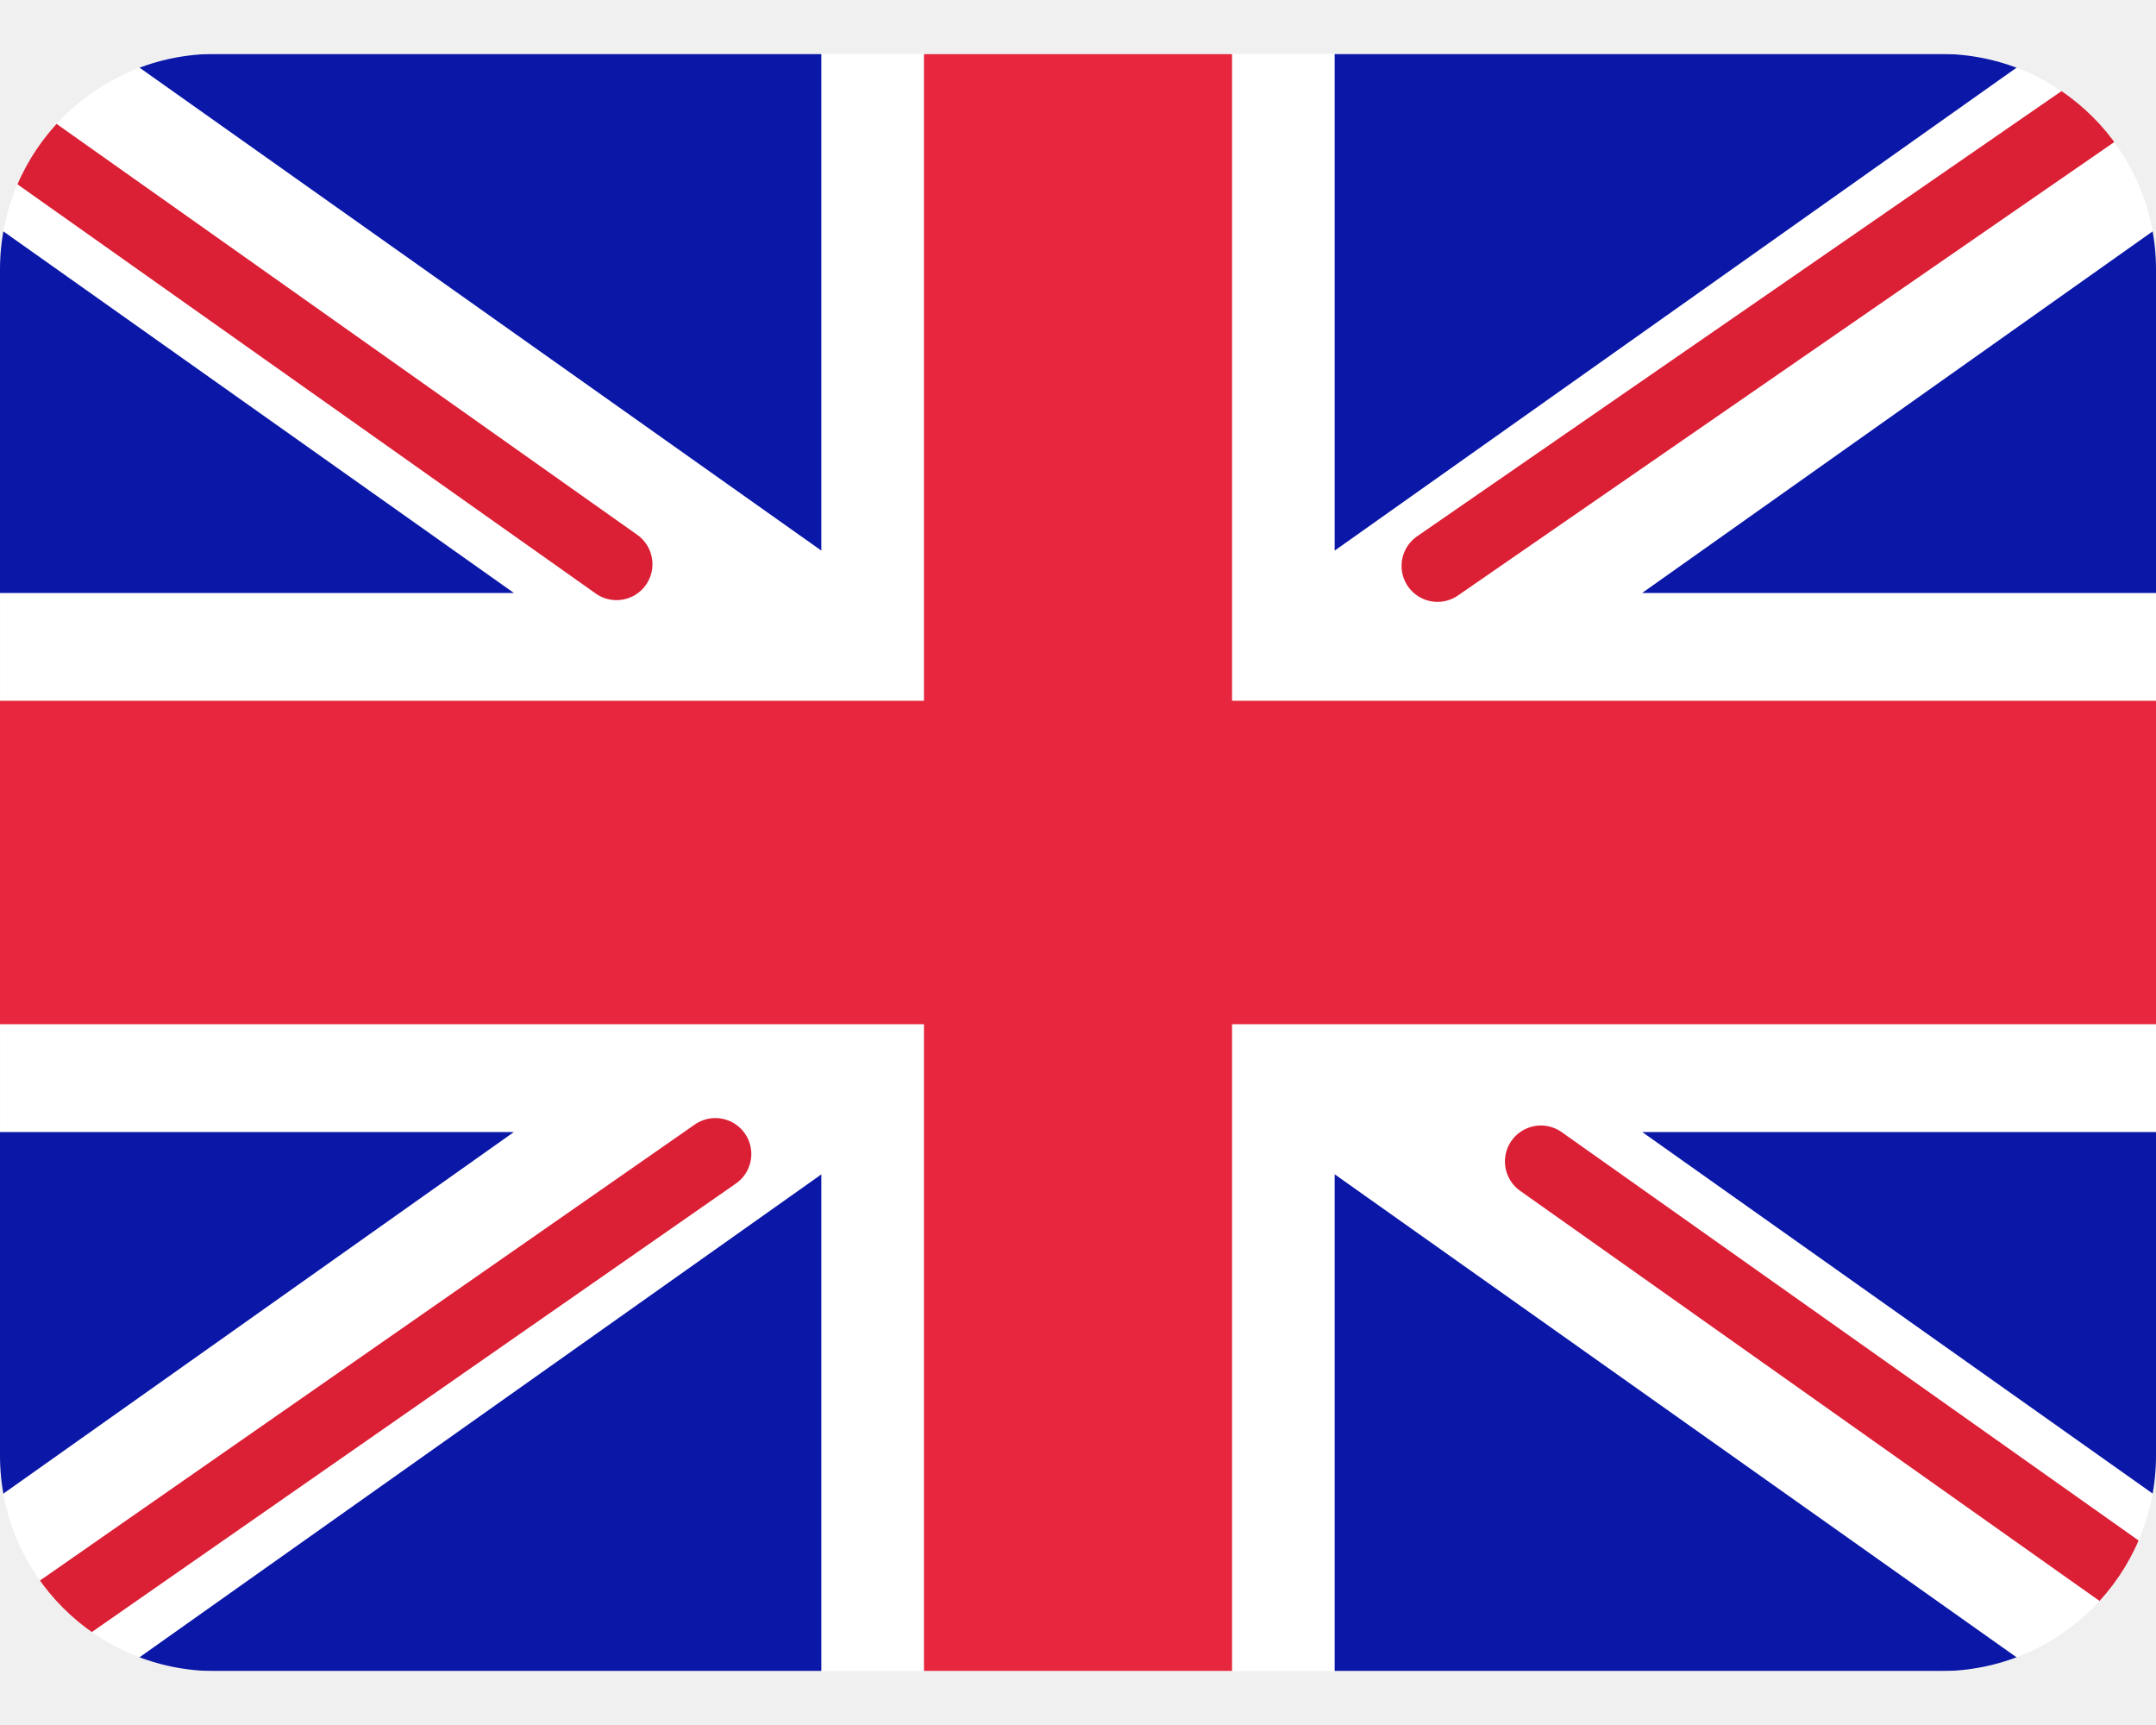
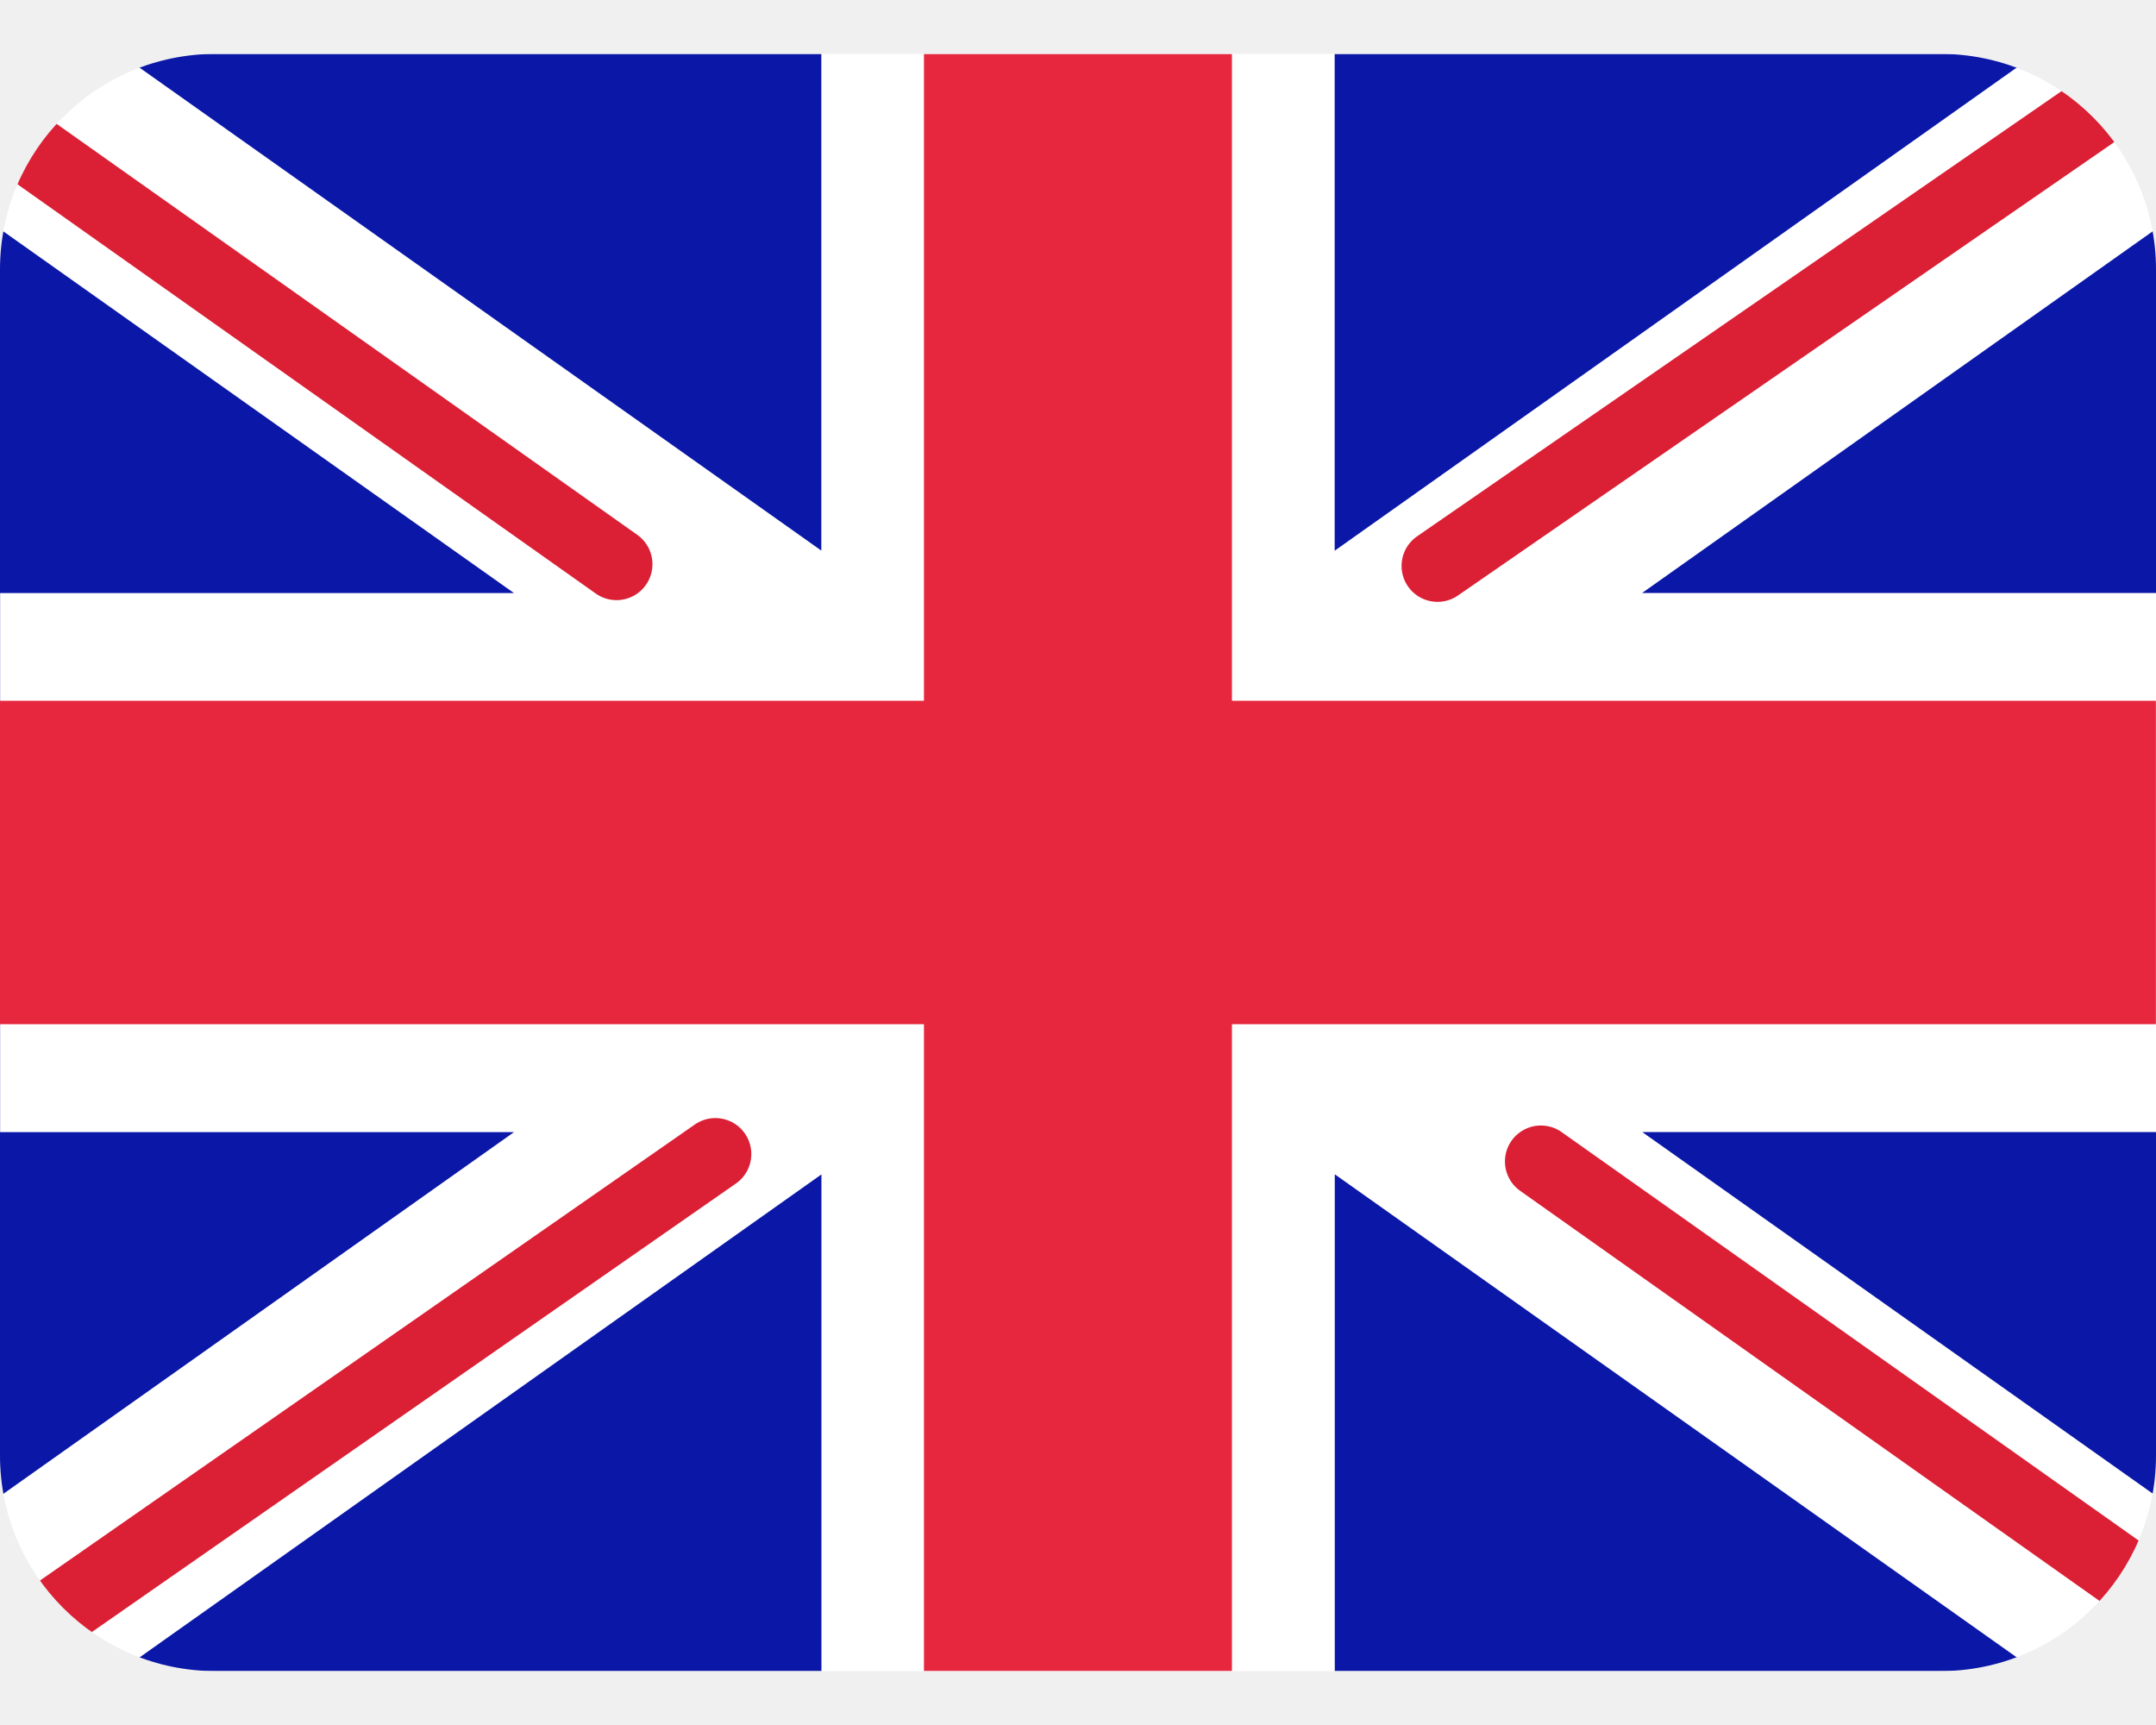
- <svg xmlns="http://www.w3.org/2000/svg" width="20" height="16" viewBox="0 0 20 16" fill="none">
-   <mask id="mask0" mask-type="alpha" maskUnits="userSpaceOnUse" x="0" y="0" width="20" height="16">
-     <rect y="0.5" width="20" height="15" rx="2" fill="white" />
+ <svg xmlns="http://www.w3.org/2000/svg" fill="none" height="16" viewBox="0 0 20 16" width="20">
+   <mask id="a" height="16" maskUnits="userSpaceOnUse" width="20" x="0" y="0">
+     <rect fill="#fff" height="15" rx="2" width="20" y=".5" />
  </mask>
-   <g mask="url(#mask0)">
-     <rect y="0.5" width="20" height="15" fill="#0A17A7" />
-     <path fill-rule="evenodd" clip-rule="evenodd" d="M-0.916 -0.938L7.619 5.107V-0.5H12.381V5.107L20.916 -0.937L21.981 0.721L15.233 5.5H20V10.5H15.234L21.982 15.279L20.916 16.937L12.381 10.892V16.5H7.619V10.893L-0.916 16.937L-1.981 15.279L4.767 10.5H6.98566e-05V5.5H4.767L-1.981 0.721L-0.916 -0.938Z" fill="white" />
-     <path d="M13.335 5.249L22.381 -1" stroke="#DB1F35" stroke-width="0.667" stroke-linecap="round" />
-     <path d="M14.294 10.773L22.404 16.513" stroke="#DB1F35" stroke-width="0.667" stroke-linecap="round" />
-     <path d="M5.719 5.233L-2.741 -0.753" stroke="#DB1F35" stroke-width="0.667" stroke-linecap="round" />
-     <path d="M6.636 10.704L-2.741 17.233" stroke="#DB1F35" stroke-width="0.667" stroke-linecap="round" />
-     <path fill-rule="evenodd" clip-rule="evenodd" d="M0 9.5H8.571V15.5H11.429V9.5H20V6.5H11.429V0.5H8.571V6.5H0V9.5Z" fill="#E6273E" />
+   <g mask="url(#a)">
+     <path d="m0 .5h20v15h-20z" fill="#0a17a7" />
+     <path clip-rule="evenodd" d="m-.916-.938 8.535 6.045v-5.607h4.762v5.608l8.535-6.045 1.065 1.658-6.748 4.779h4.767v5h-4.766l6.748 4.779-1.065 1.658-8.535-6.045v5.608h-4.762v-5.607l-8.535 6.045-1.065-1.658 6.748-4.779h-4.767v-5h4.767l-6.748-4.779z" fill="#fff" fill-rule="evenodd" />
+     <g stroke="#db1f35" stroke-linecap="round" stroke-width=".667">
+       <path d="m13.335 5.249 9.047-6.249" />
+       <path d="m14.294 10.773 8.11 5.74" />
+       <path d="m5.719 5.233-8.459-5.986" />
+       <path d="m6.636 10.704-9.377 6.529" />
+     </g>
+     <path clip-rule="evenodd" d="m0 9.5h8.571v6h2.857v-6h8.571v-3h-8.571v-6h-2.857v6h-8.571z" fill="#e6273e" fill-rule="evenodd" />
  </g>
</svg>
